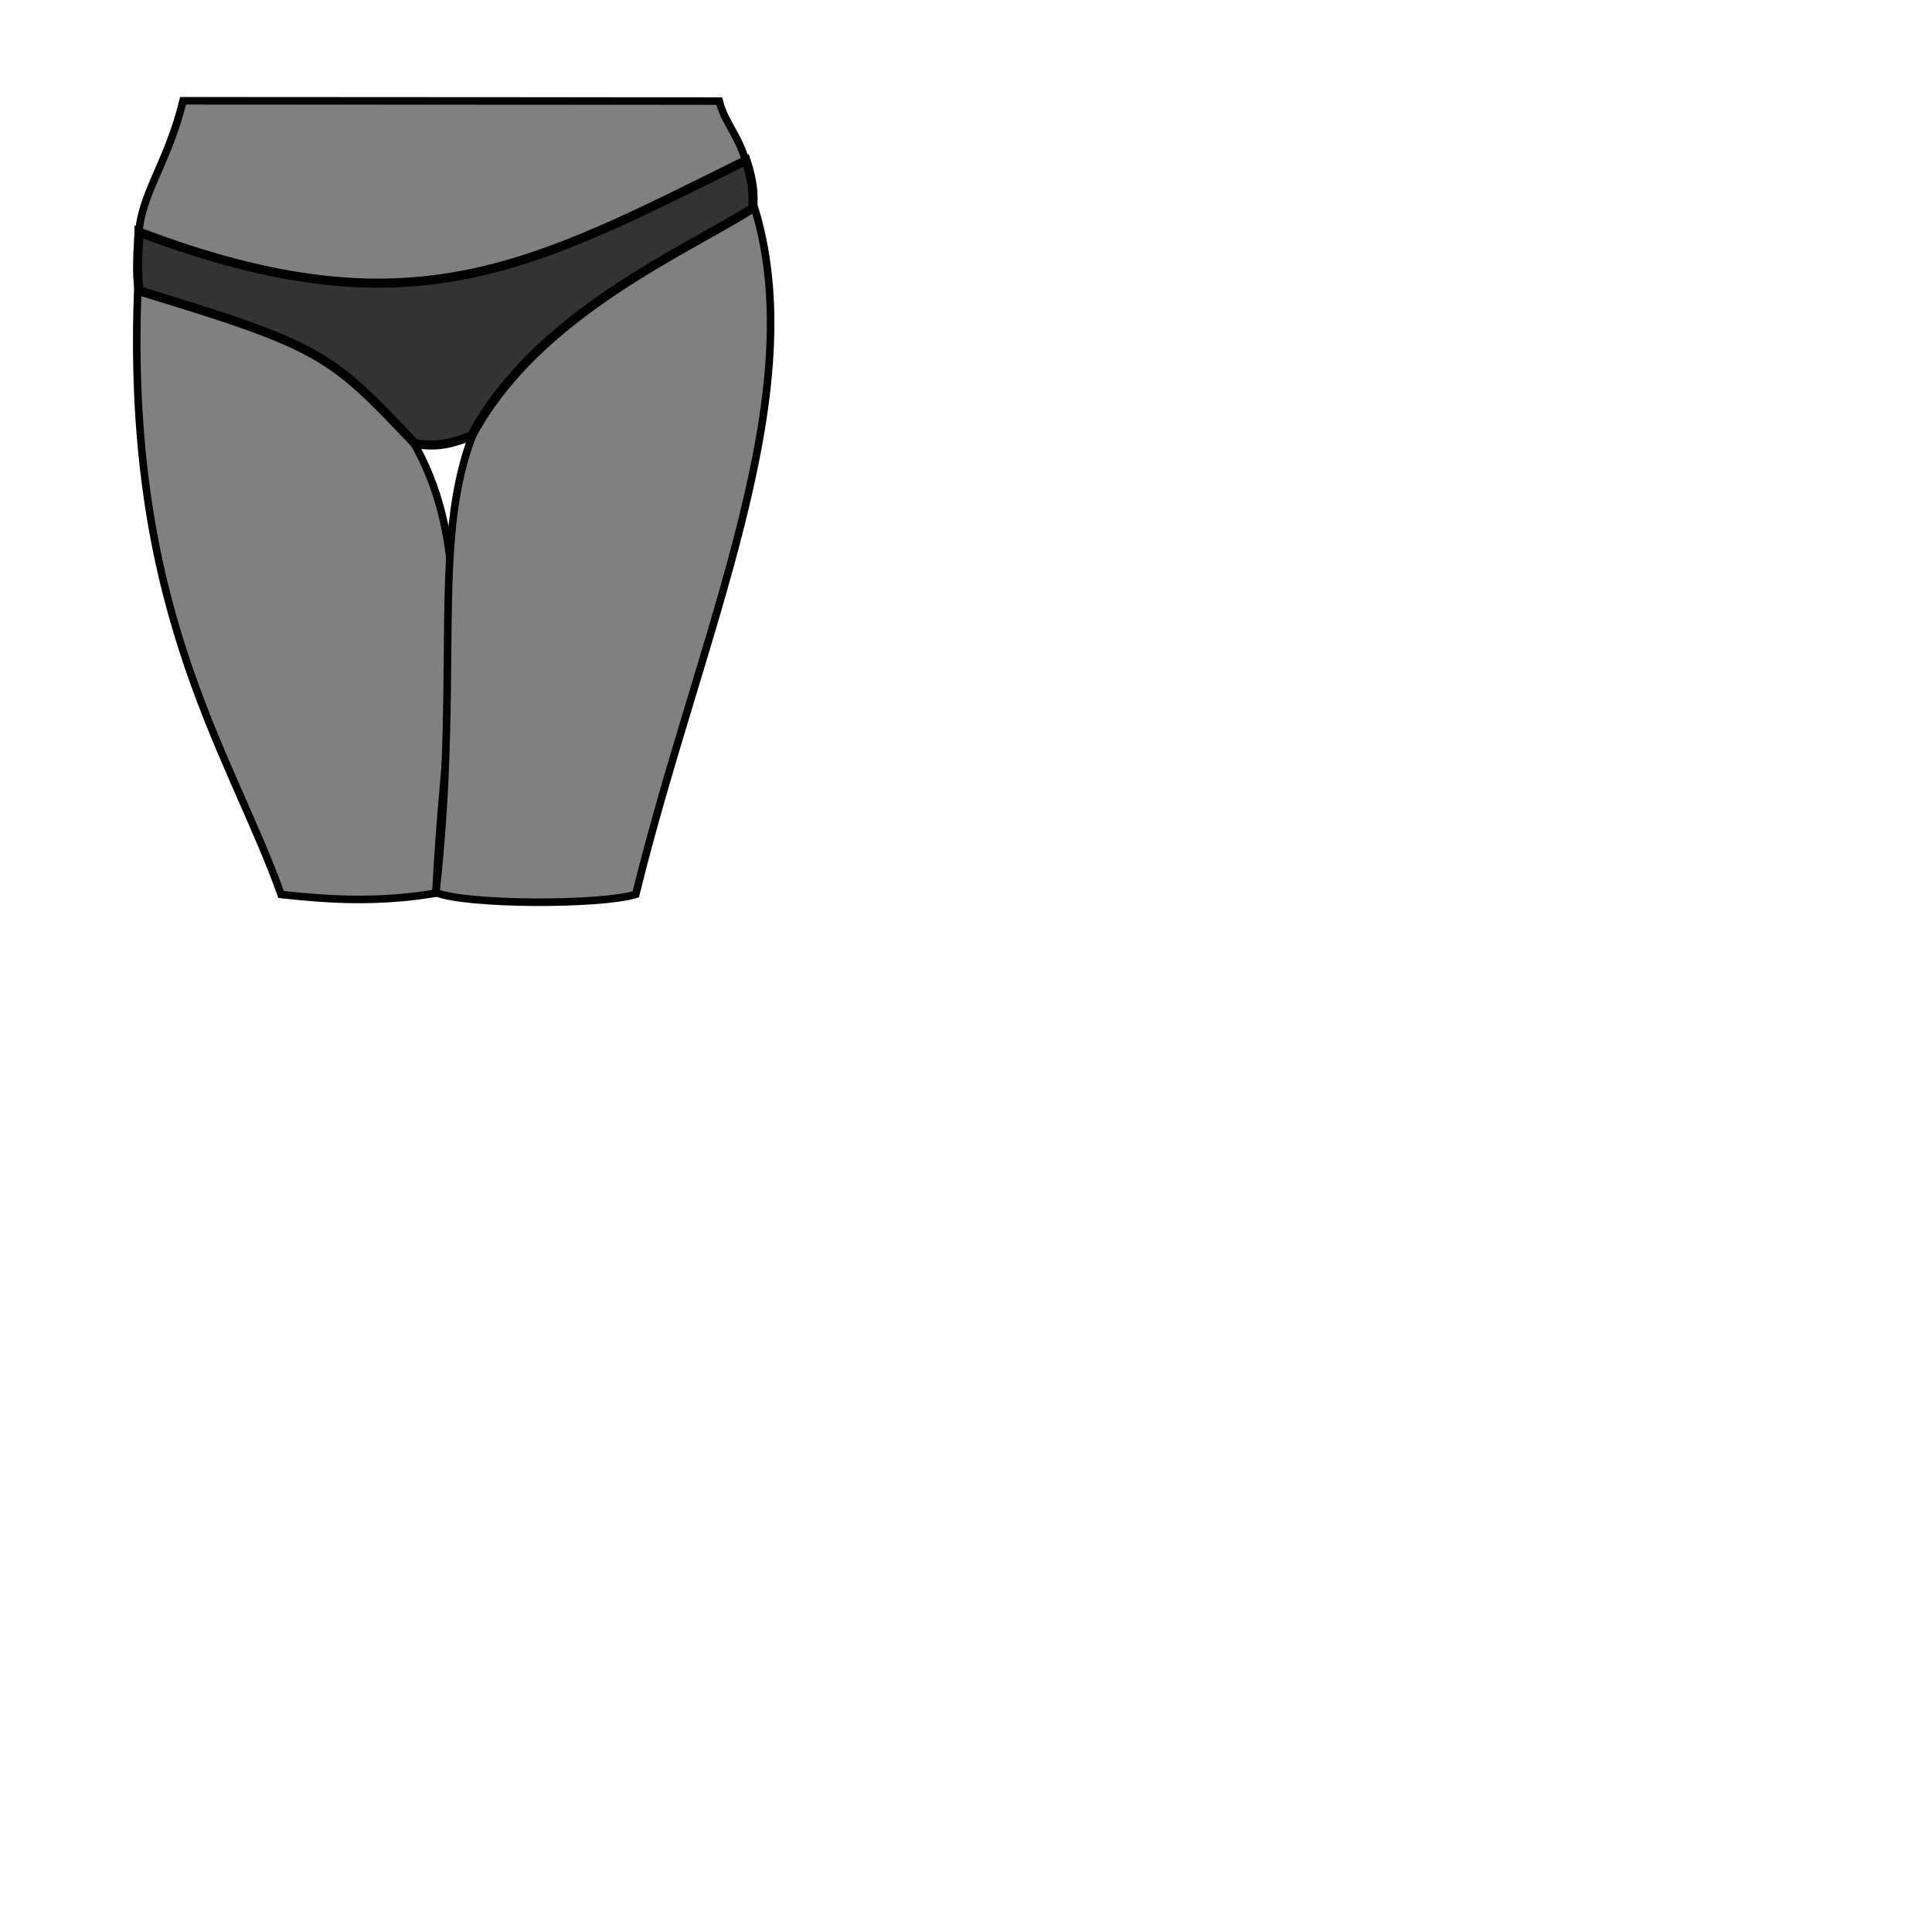
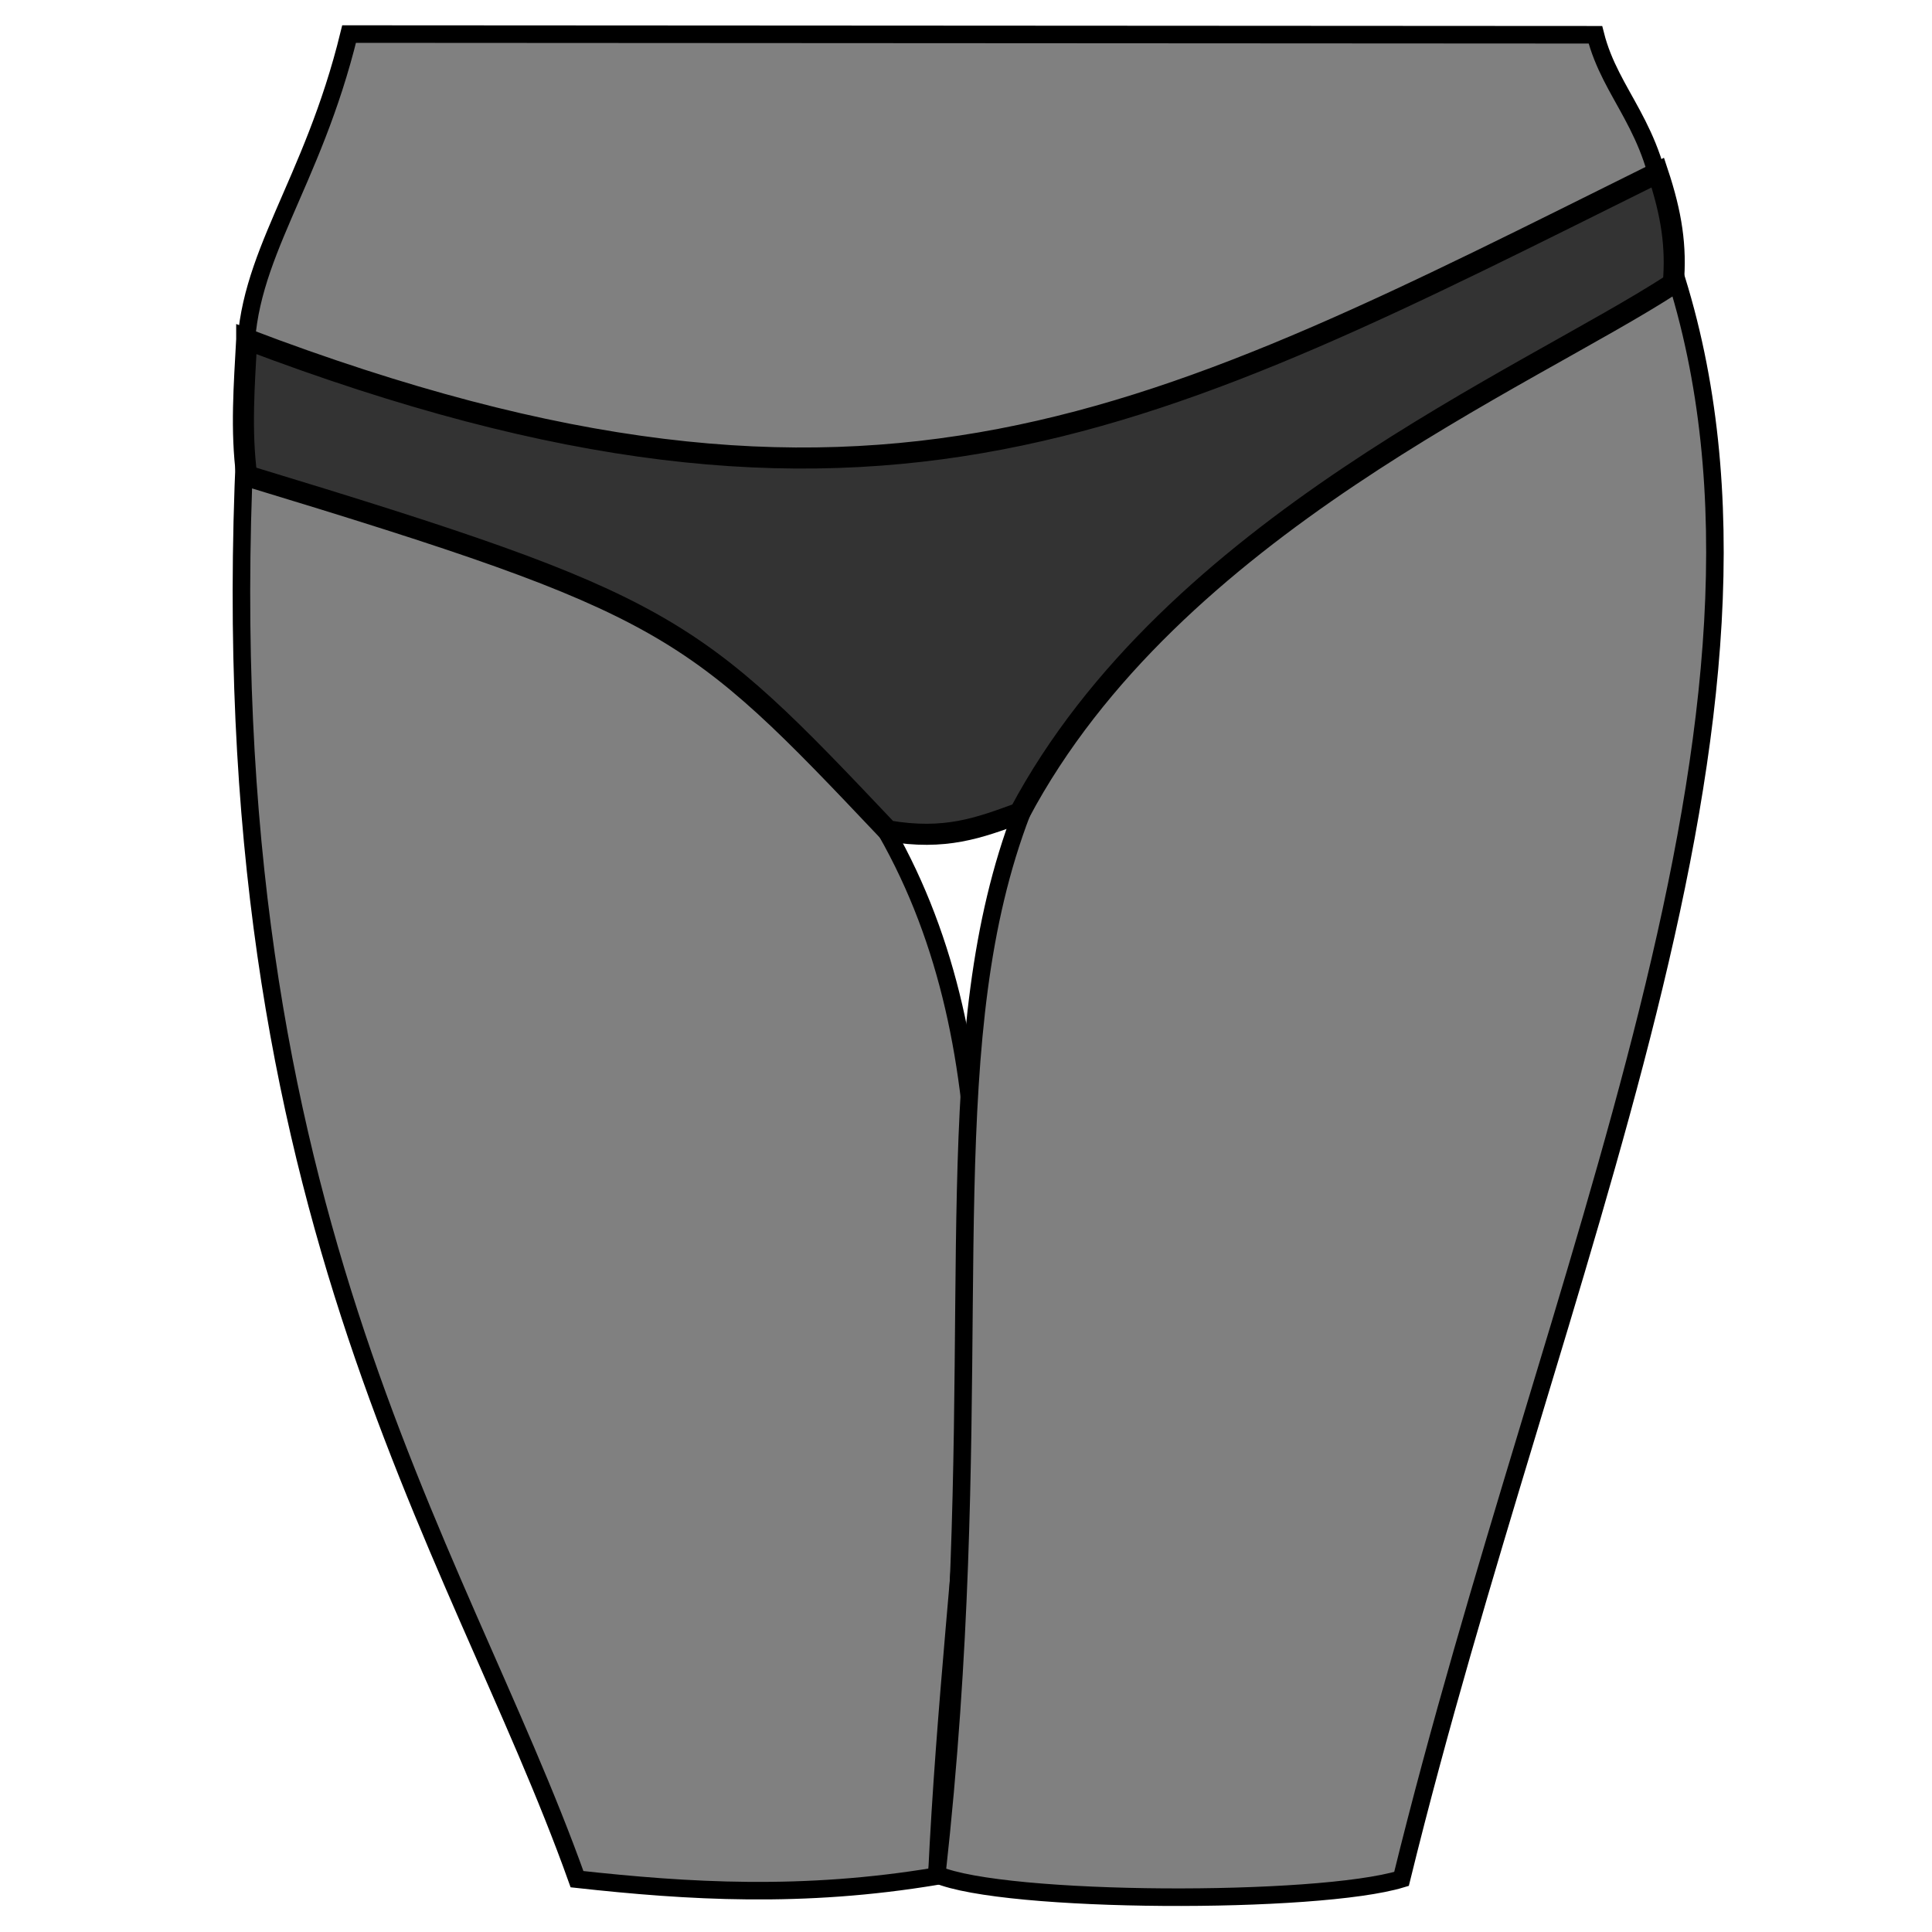
<svg xmlns="http://www.w3.org/2000/svg" width="100%" height="100%" viewBox="0 0 64 64" id="svg4311" version="1.1">
  <defs id="defs4313">
    </defs>
  <g id="layer1" transform="translate(0,-988.3622)" style="display:inline">
-     <g id="g4193" transform="translate(-71.25357,-44.22451)">
+     <g id="g4193" transform="matrix(2.324642,0,0,2.324642,-168.1725,-1418.664)">
      <path id="path4185" d="m 75.859,1041.336 c -0.641,11.213 2.977,16.037 4.707,20.882 1.583,0.174 3.214,0.276 5.127,-0.044 0.461,-9.727 3.353,-16.803 -9.833,-20.838 z" style="fill:#808080;fill-opacity:1;fill-rule:evenodd;stroke:#000000;stroke-width:0.25;stroke-linecap:butt;stroke-linejoin:miter;stroke-miterlimit:4;stroke-dasharray:none;stroke-opacity:1" />
      <path id="path4187" d="m 85.693,1062.151 c 0.964,0.413 5.427,0.427 6.622,0.063 2.139,-8.707 5.931,-16.619 3.874,-22.934 -13.184,6.208 -9.07,10.04 -10.496,22.87 z" style="fill:#808080;fill-opacity:1;fill-rule:evenodd;stroke:#000000;stroke-width:0.25;stroke-linecap:butt;stroke-linejoin:miter;stroke-miterlimit:4;stroke-dasharray:none;stroke-opacity:1" />
      <path id="path4191" d="m 75.844,1040.55 c -0.006,-1.45 0.946,-2.462 1.474,-4.625 l 17.76,0.01 c 0.22,0.869 0.852,1.301 0.984,2.583 -6.292,4.042 -12.857,7.042 -20.219,2.031 z" style="fill:#808080;fill-opacity:1;fill-rule:evenodd;stroke:#000000;stroke-width:0.25;stroke-linecap:butt;stroke-linejoin:miter;stroke-miterlimit:4;stroke-dasharray:none;stroke-opacity:1" />
      <path id="path4189" d="m 75.859,1040.275 c -0.035,0.648 -0.085,1.296 0,1.944 6.07,1.844 6.338,2.104 9.137,5.06 0.818,0.14 1.296,-0.041 1.878,-0.254 2.169,-4.079 7.239,-6.193 9.314,-7.546 0.045,-0.524 -0.023,-0.984 -0.221,-1.58 -7.161,3.554 -11.122,5.785 -20.108,2.375 z" style="fill:#333333;fill-opacity:1;fill-rule:evenodd;stroke:#000000;stroke-width:0.3;stroke-linecap:butt;stroke-linejoin:miter;stroke-miterlimit:4;stroke-dasharray:none;stroke-opacity:1" />
    </g>
  </g>
</svg>
